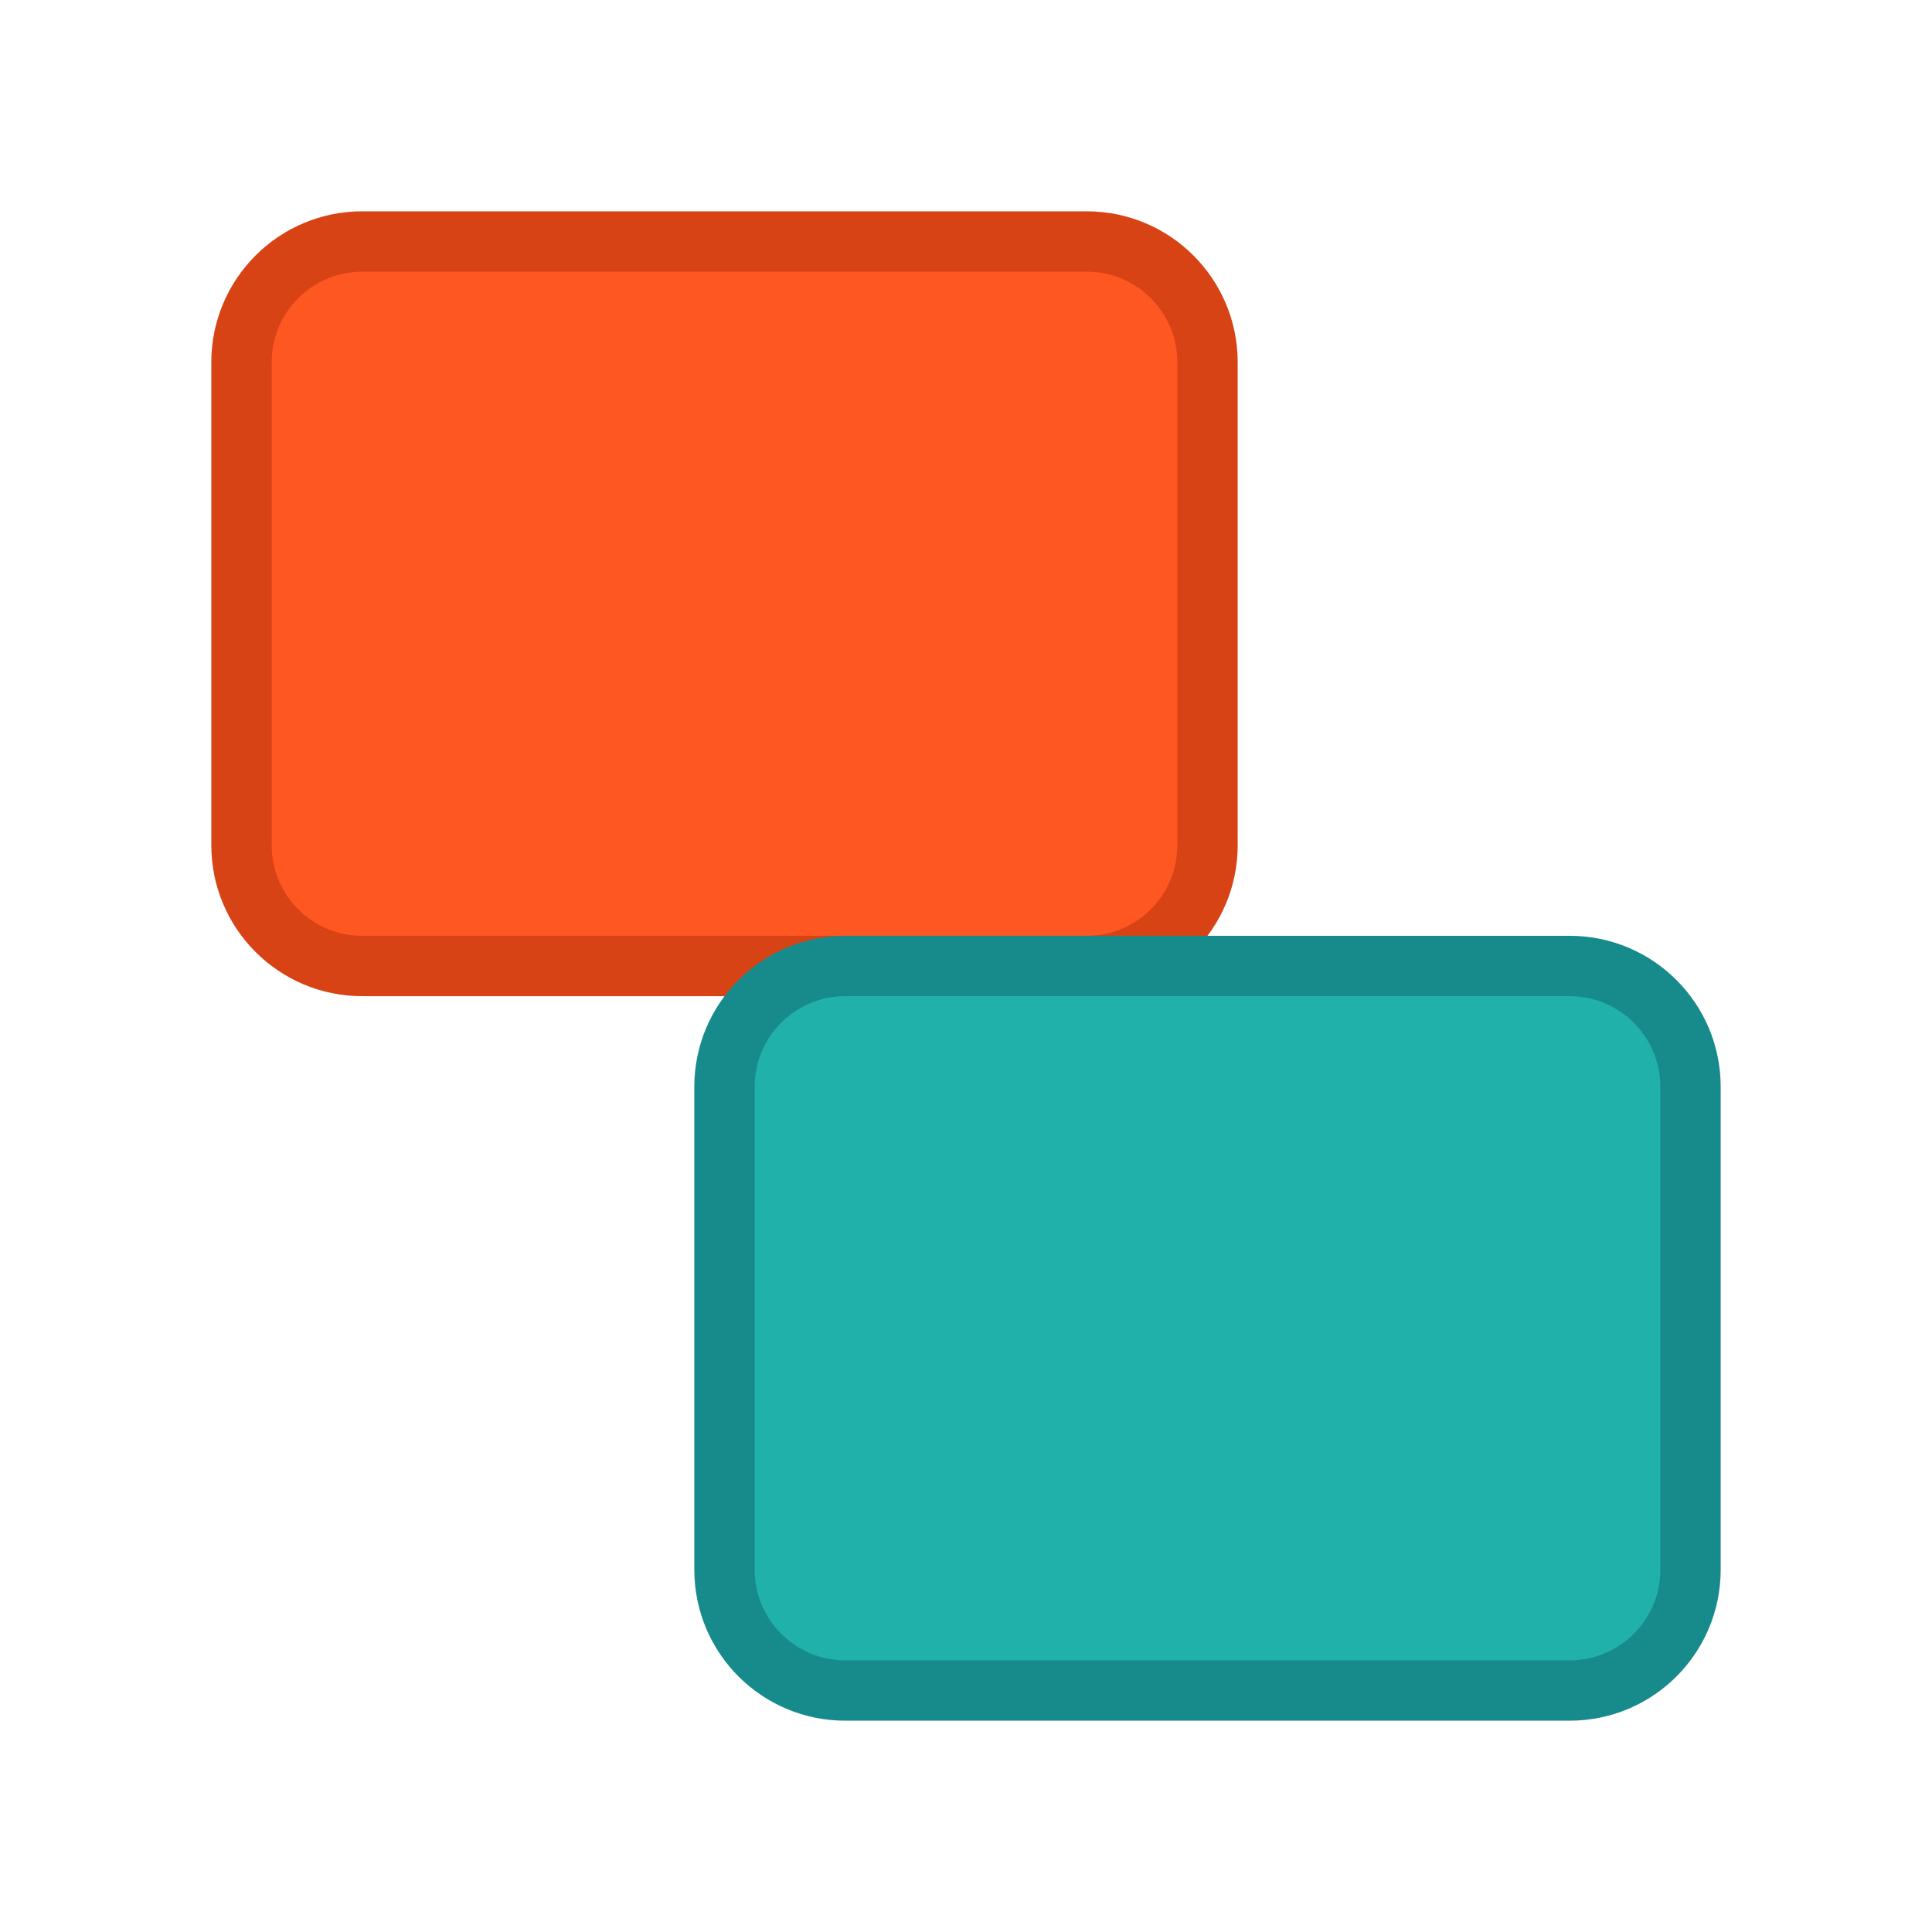
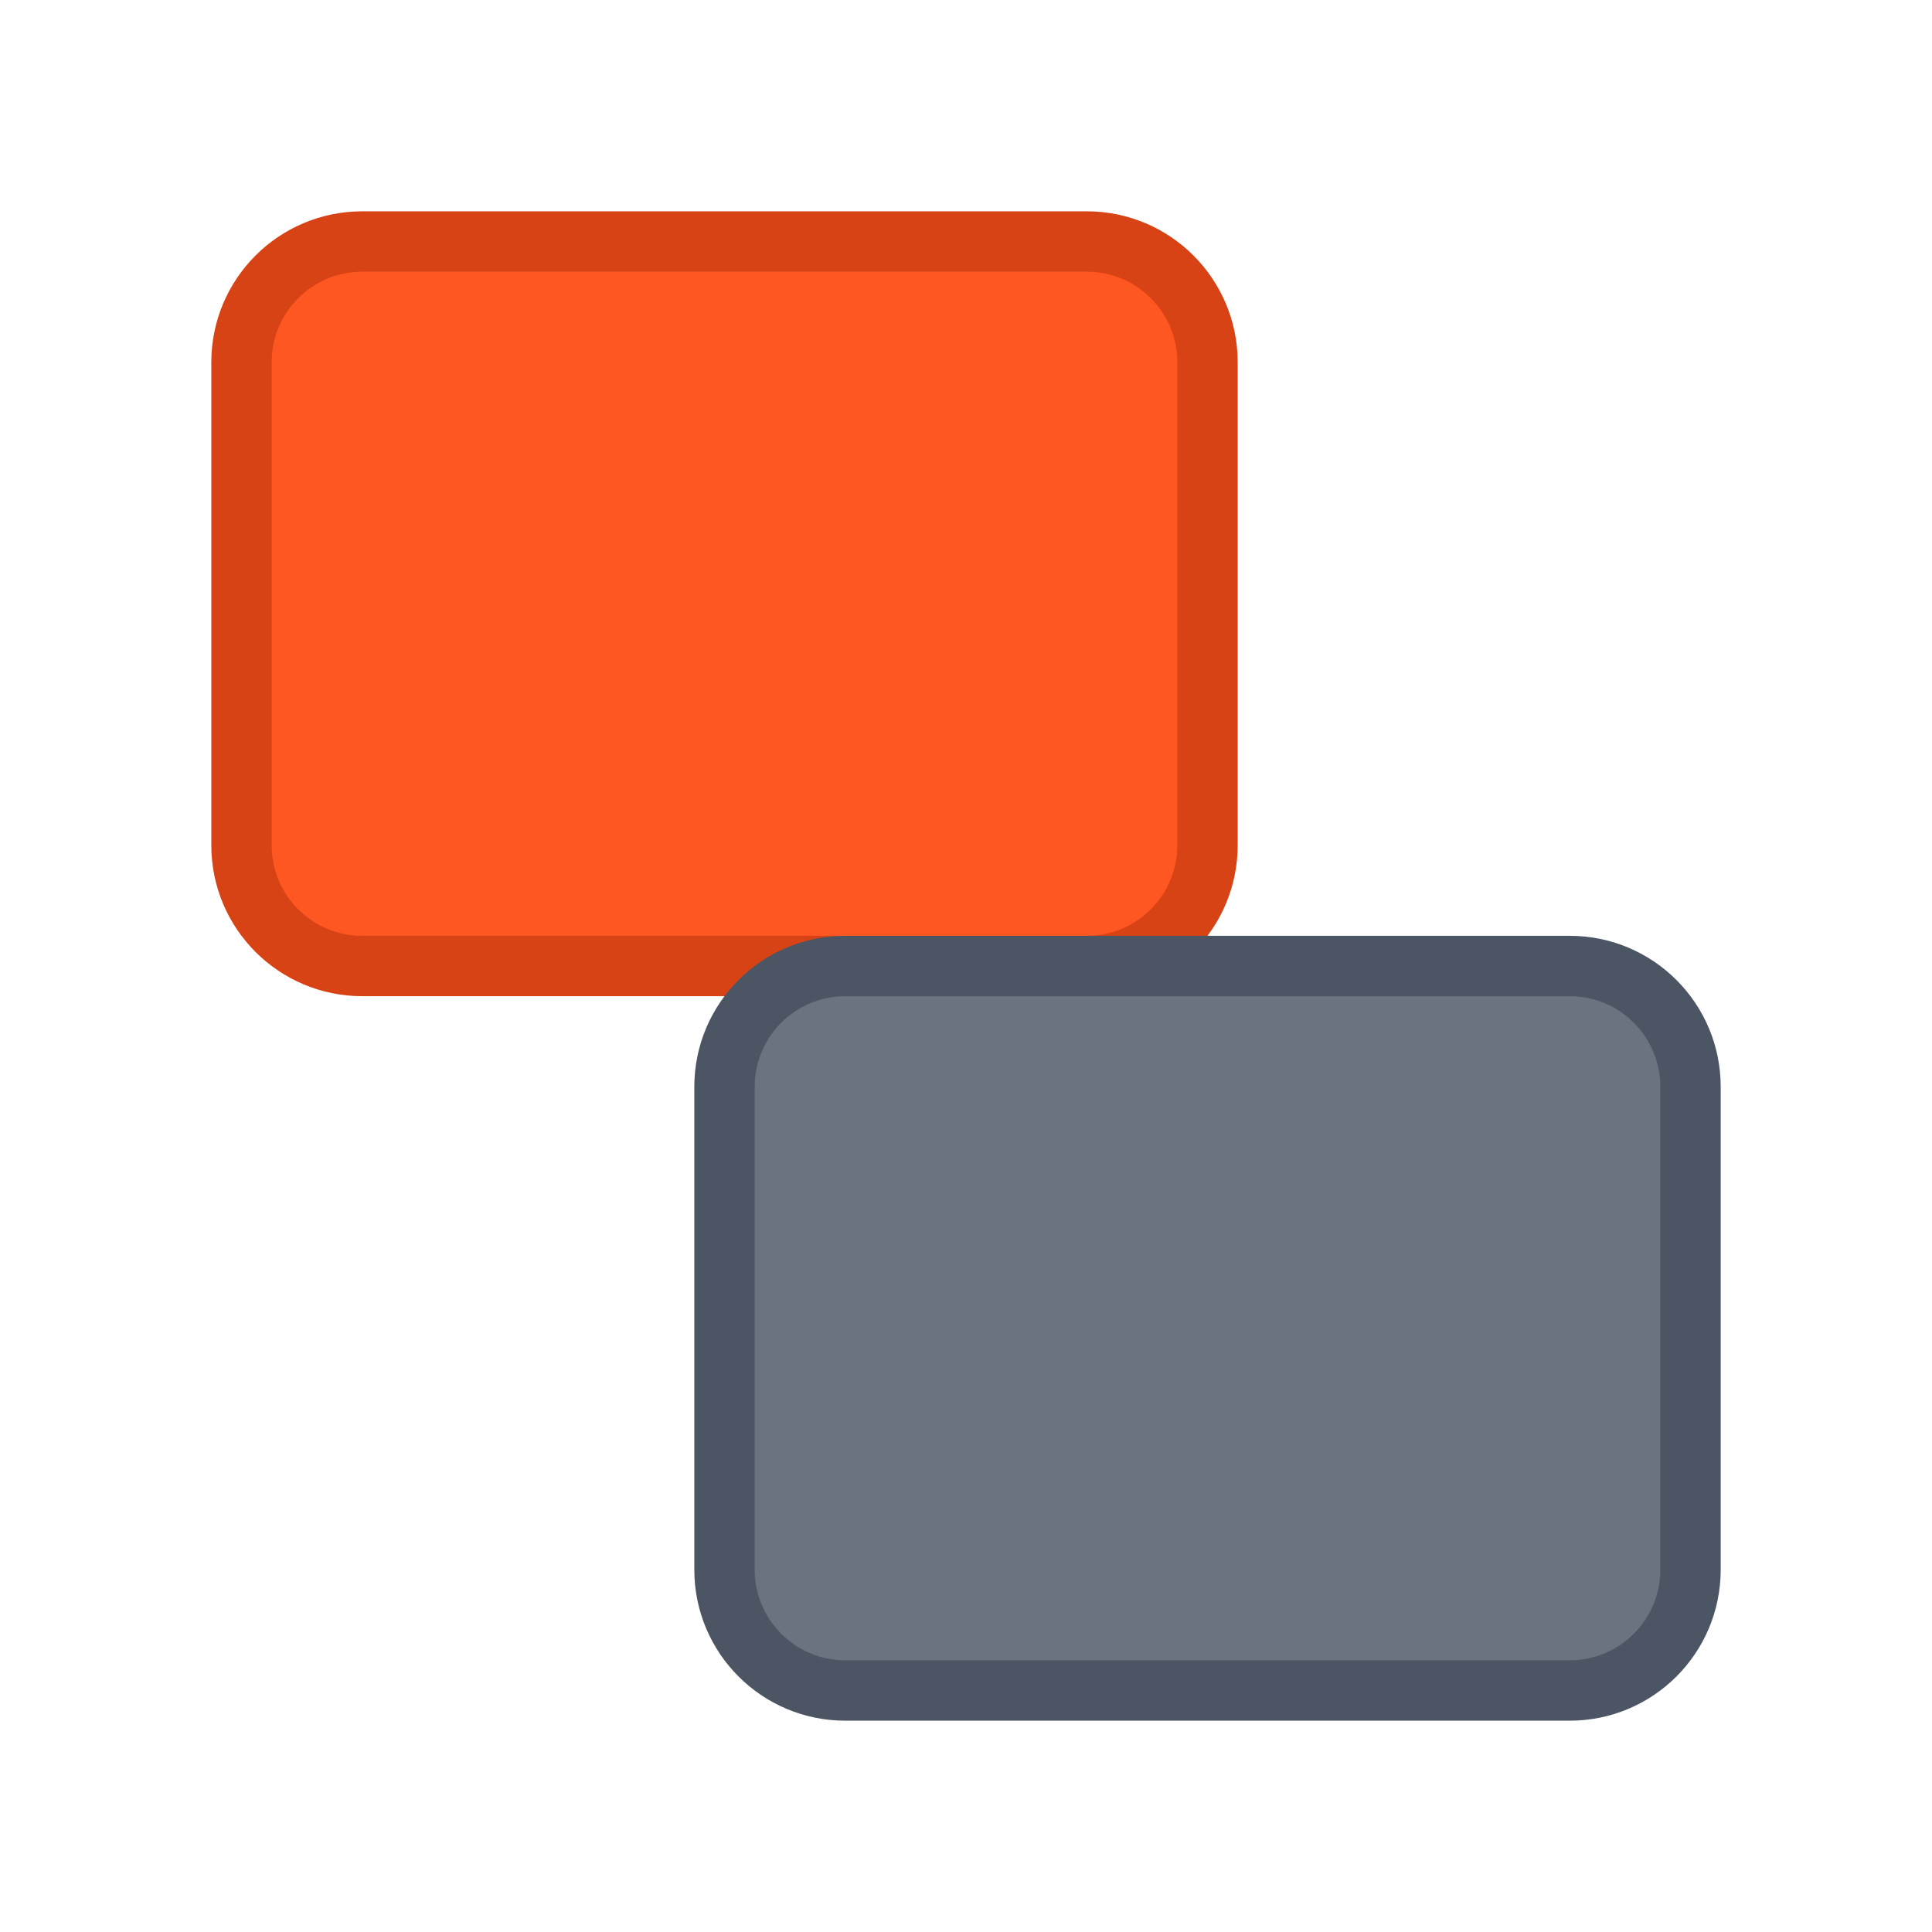
<svg xmlns="http://www.w3.org/2000/svg" width="16" height="16" viewBox="0 0 16 16">
  <rect x="2" y="2" width="8" height="6" rx="1" fill="#FF5722" stroke="#D84315" stroke-width="0.5" />
-   <rect x="6" y="8" width="8" height="6" rx="1" fill="#20B2AA" stroke="#178B8B" stroke-width="0.5" />
+   <rect x="6" y="8" width="8" height="6" rx="1" fill="#6B7280" stroke="#4B5563" stroke-width="0.5" />
</svg>
